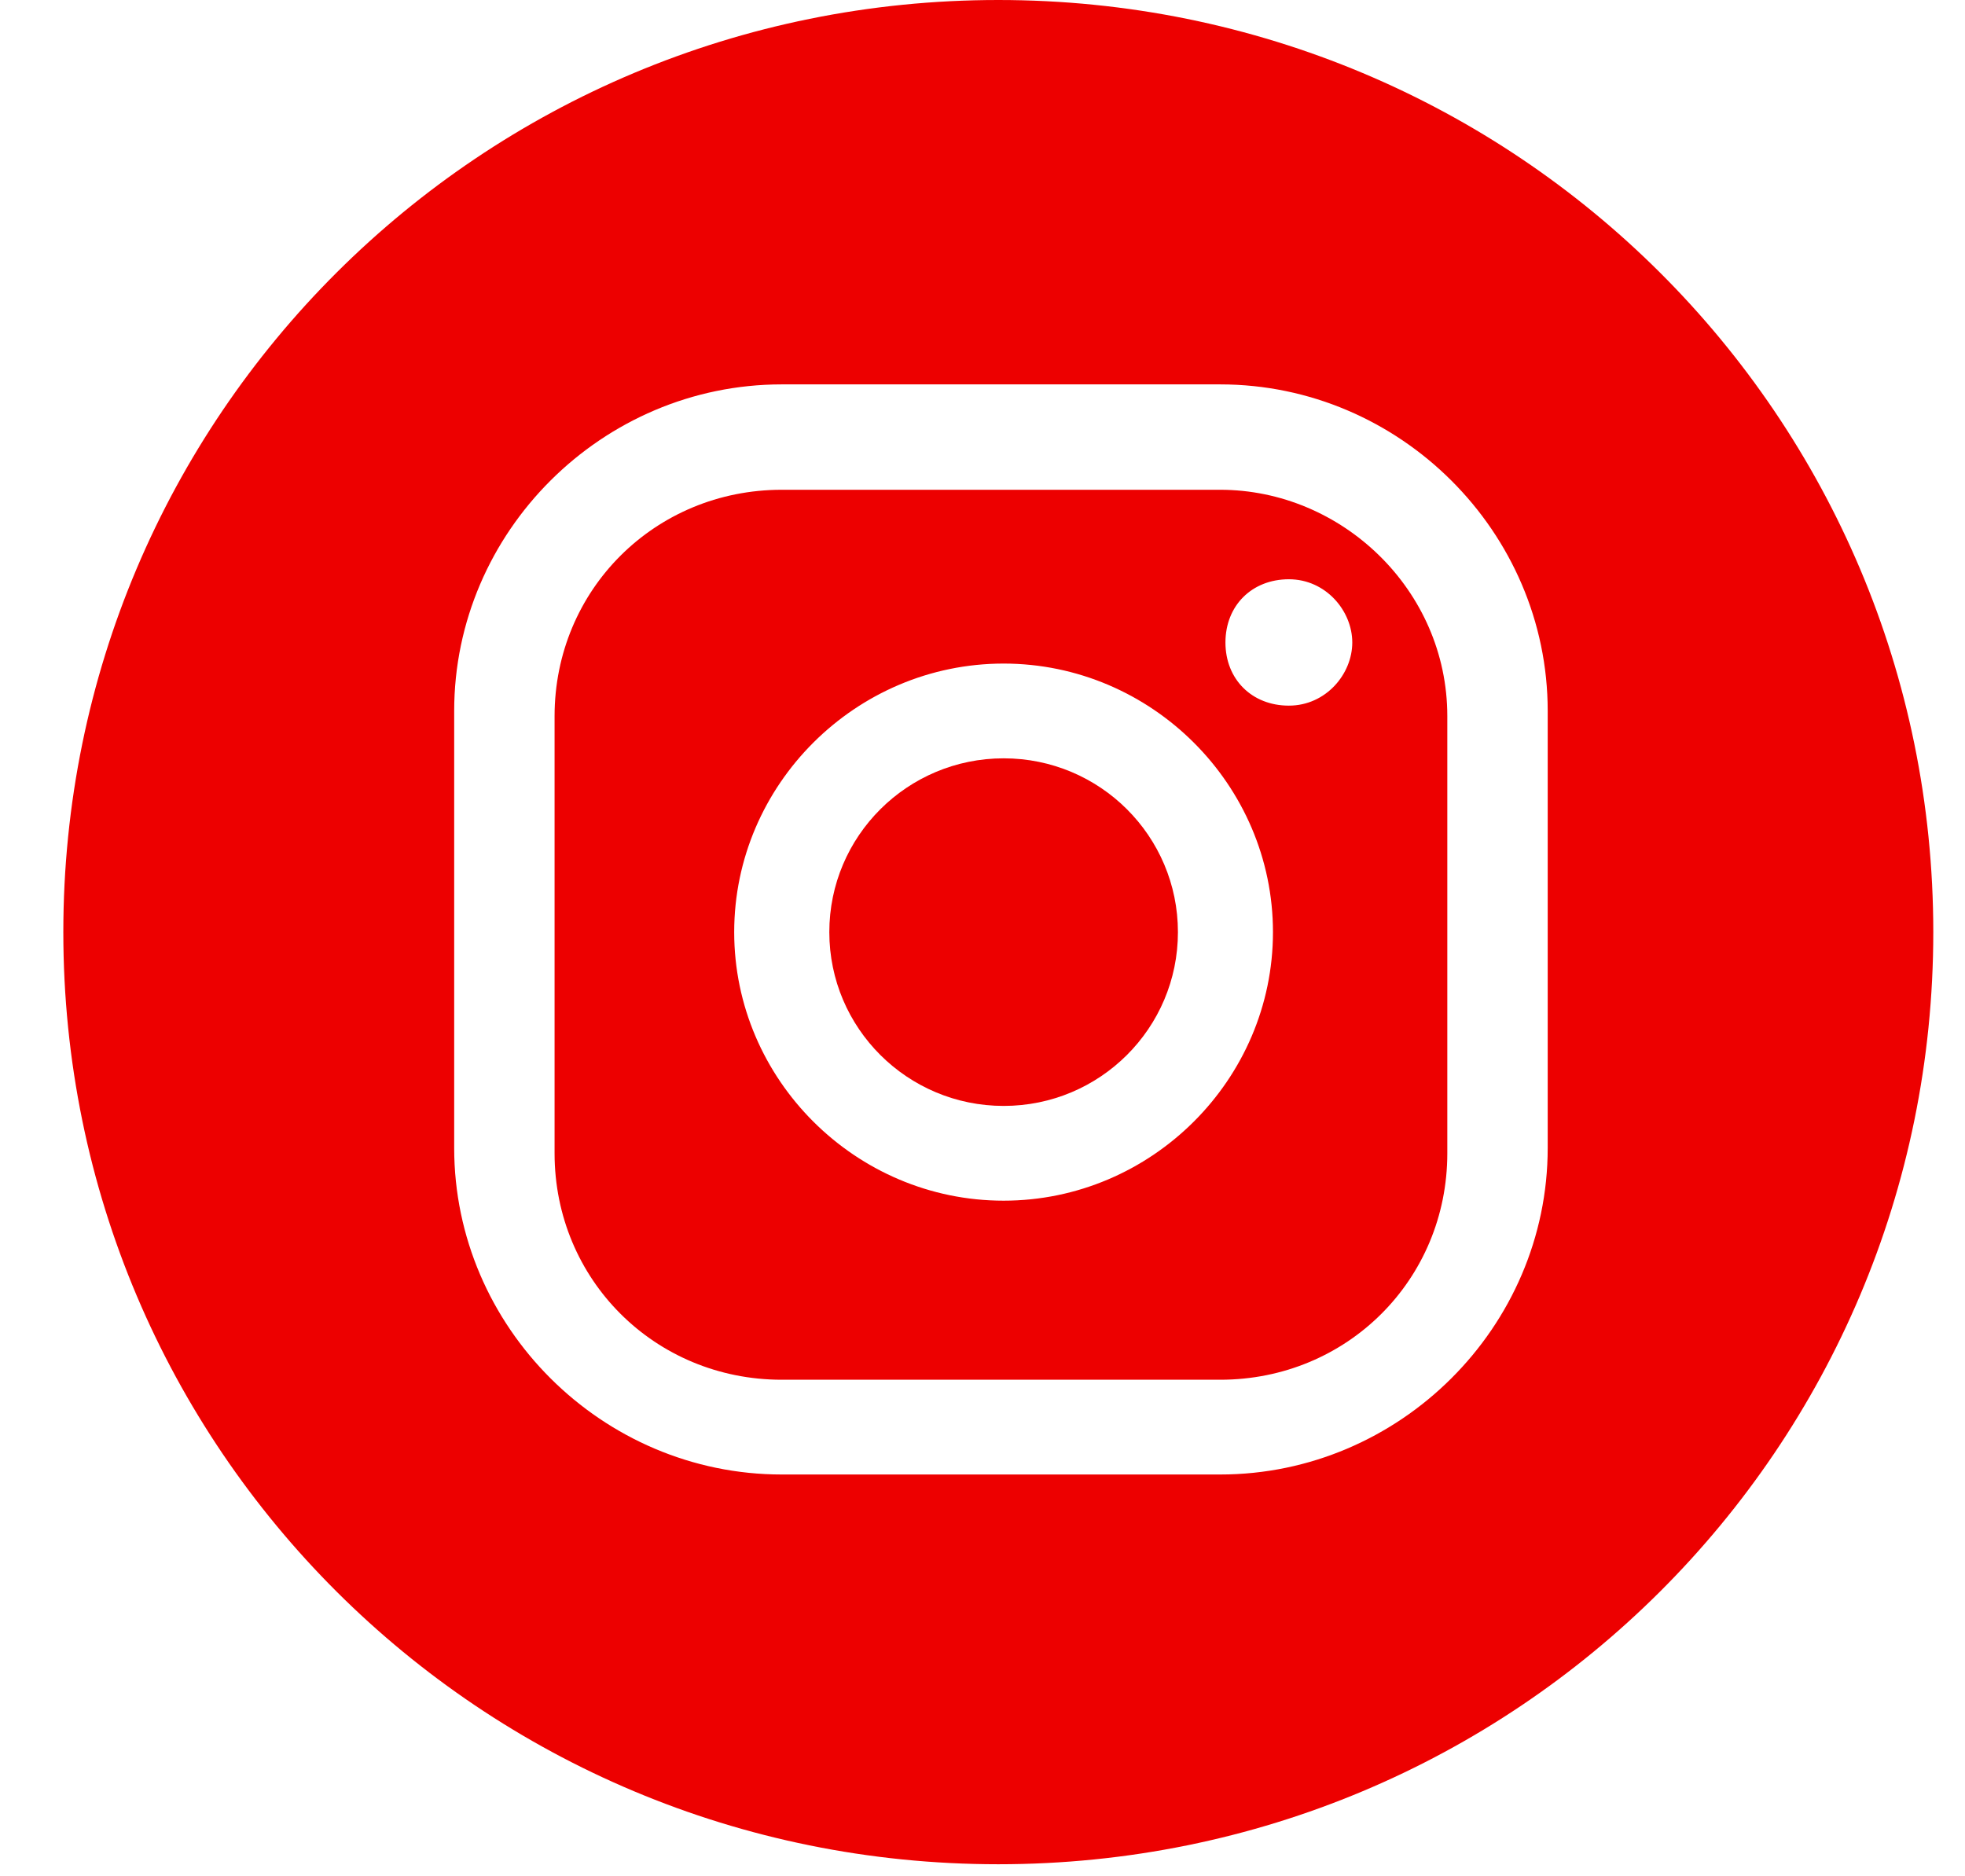
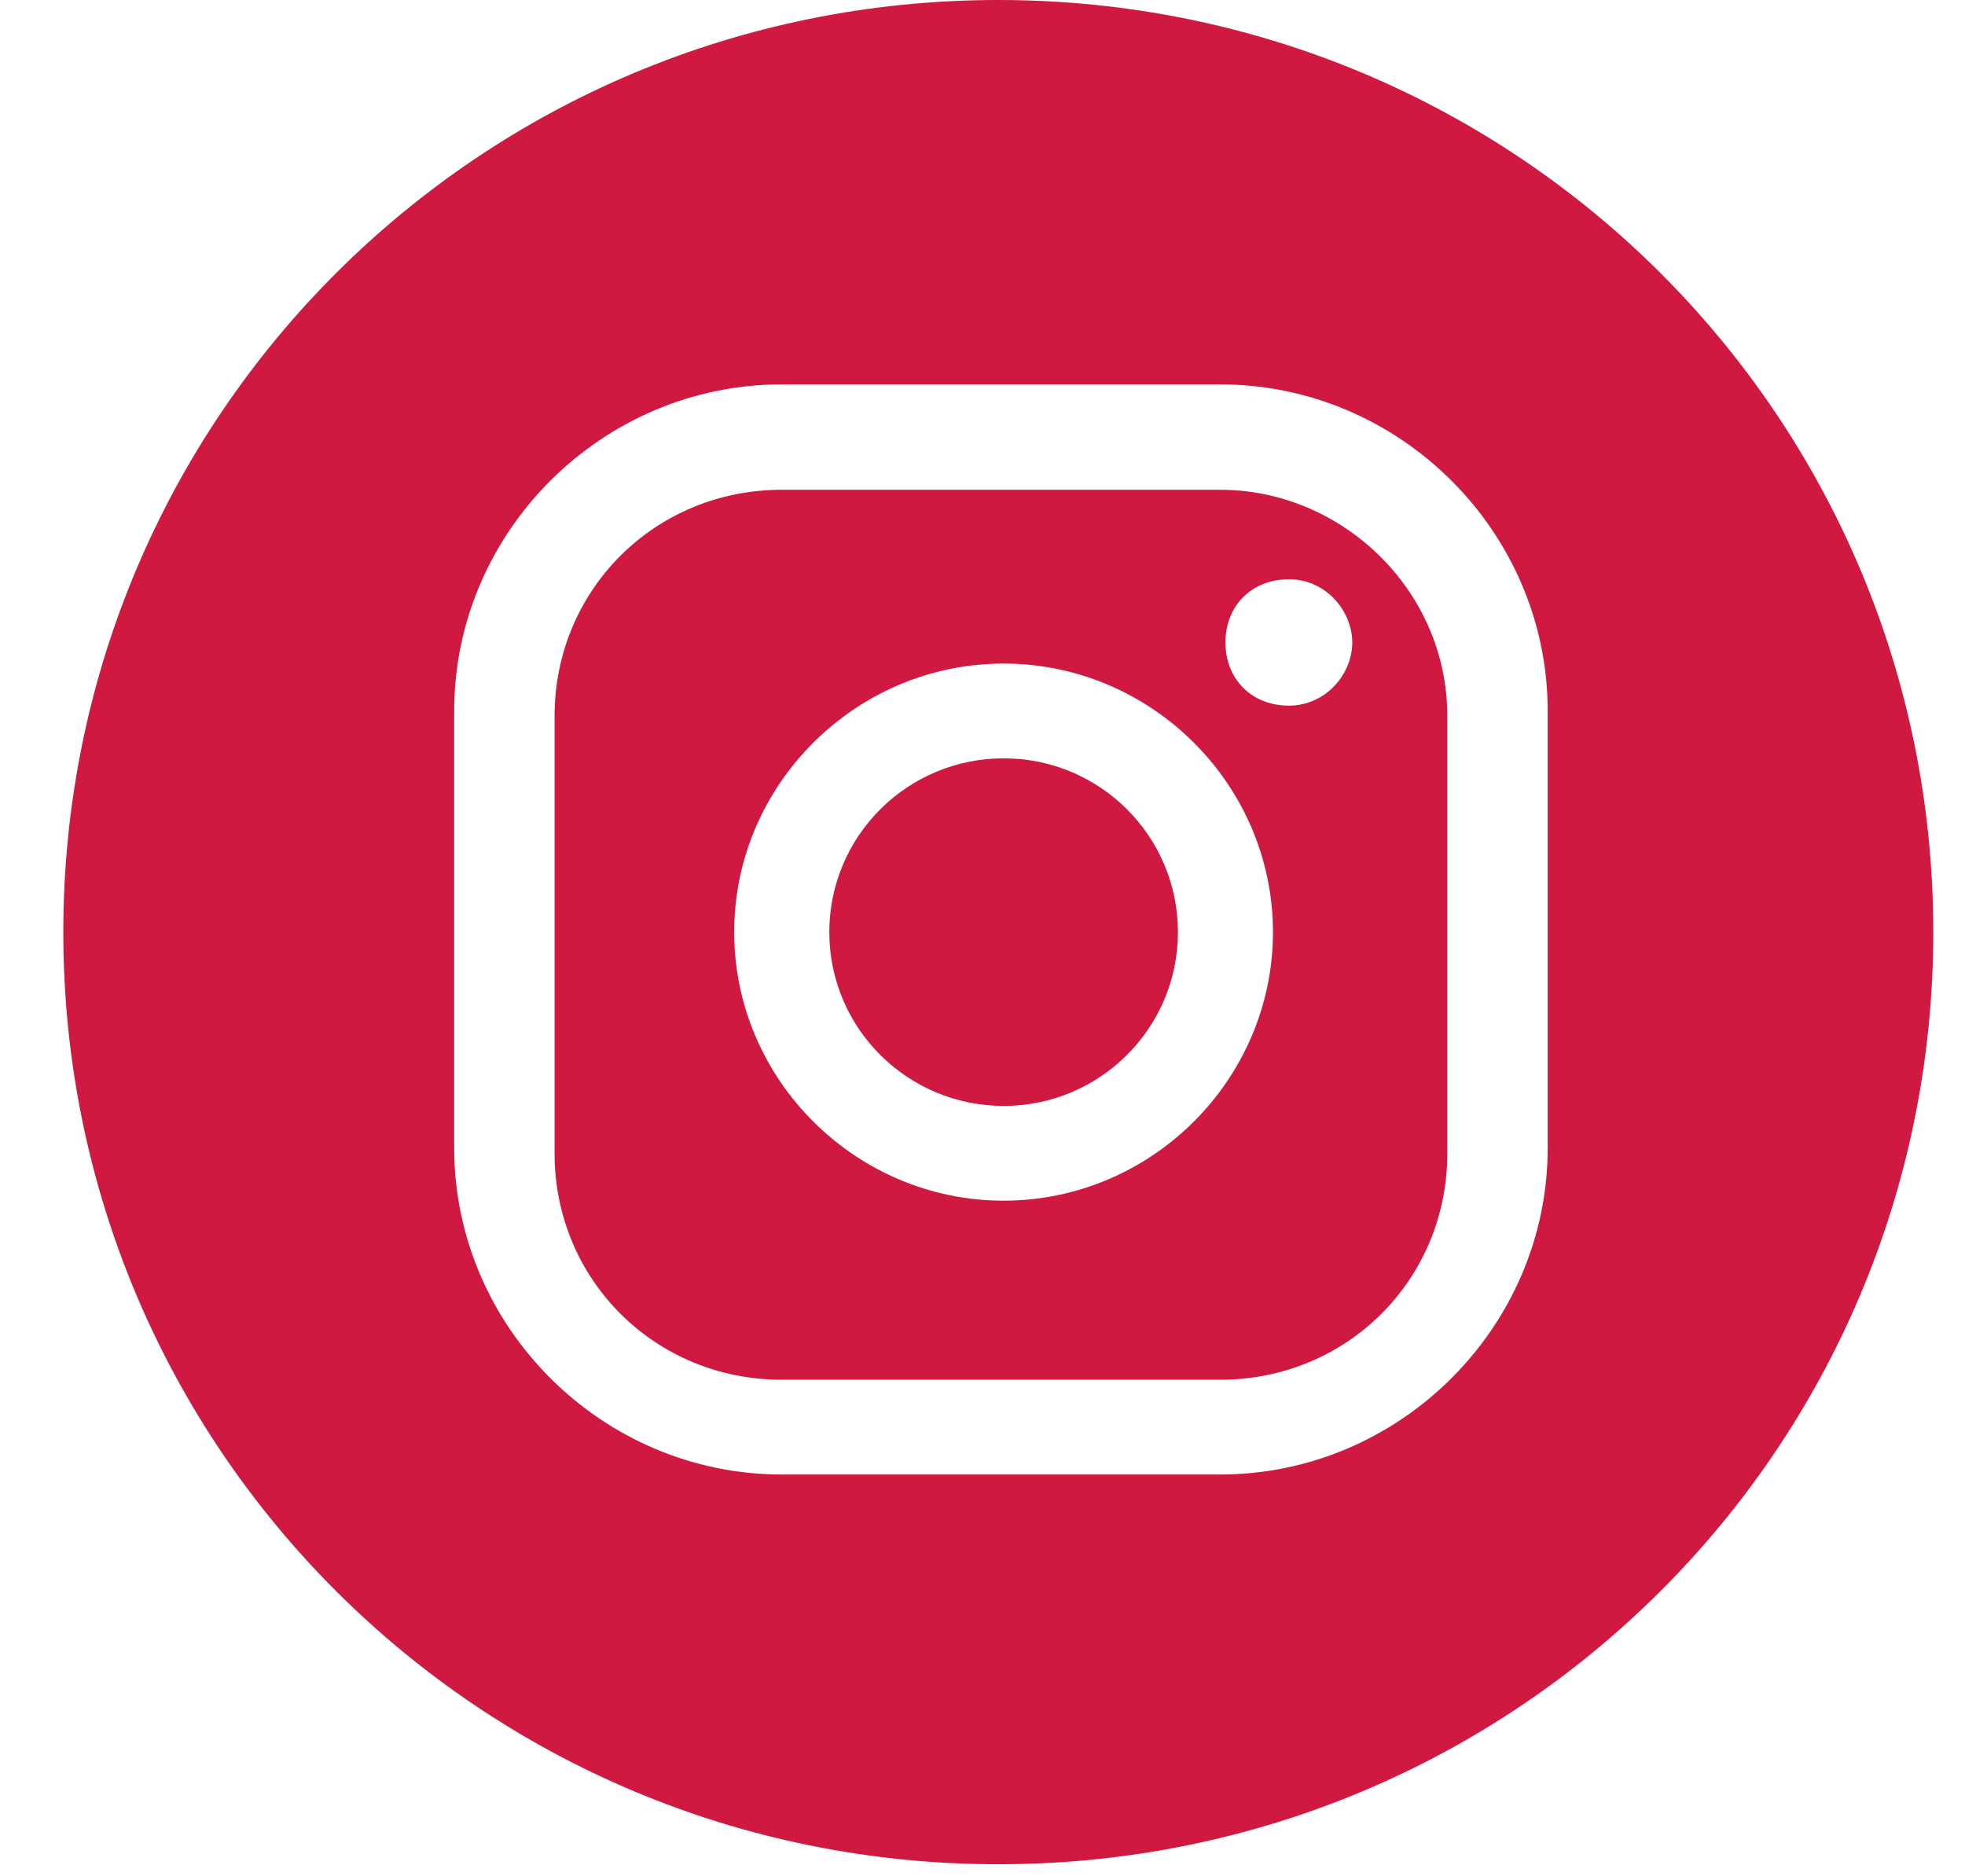
<svg xmlns="http://www.w3.org/2000/svg" width="22" height="21" viewBox="0 0 22 21" fill="none">
-   <path d="M11.237 12.383C12.315 12.383 13.188 11.512 13.188 10.437C13.188 9.362 12.315 8.491 11.237 8.491C10.159 8.491 9.285 9.362 9.285 10.437C9.285 11.512 10.159 12.383 11.237 12.383Z" fill="#ED0000" />
-   <path d="M11.177 0C5.381 0 0.709 4.658 0.709 10.437C0.709 16.215 5.381 20.874 11.177 20.874C16.973 20.874 21.645 16.215 21.645 10.437C21.645 4.658 16.973 0 11.177 0ZM17.328 12.854C17.328 14.859 15.672 16.51 13.661 16.51H8.752C6.741 16.51 5.085 14.859 5.085 12.854V7.96C5.085 5.955 6.741 4.304 8.752 4.304H13.661C15.672 4.304 17.328 5.955 17.328 7.96V12.854ZM13.661 5.484H8.752C7.333 5.484 6.209 6.604 6.209 8.019V12.913C6.209 14.329 7.333 15.449 8.752 15.449H13.661C15.081 15.449 16.204 14.329 16.204 12.913V8.019C16.204 6.604 15.021 5.484 13.661 5.484ZM11.236 13.444C9.58 13.444 8.22 12.088 8.22 10.437C8.22 8.786 9.58 7.43 11.236 7.43C12.892 7.43 14.252 8.786 14.252 10.437C14.252 12.088 12.892 13.444 11.236 13.444ZM14.43 7.901C14.016 7.901 13.72 7.606 13.72 7.194C13.72 6.781 14.016 6.486 14.43 6.486C14.844 6.486 15.14 6.84 15.14 7.194C15.14 7.548 14.844 7.901 14.43 7.901Z" fill="#ED0000" />
+   <path d="M11.237 12.383C12.315 12.383 13.188 11.512 13.188 10.437C13.188 9.362 12.315 8.491 11.237 8.491C10.159 8.491 9.285 9.362 9.285 10.437C9.285 11.512 10.159 12.383 11.237 12.383Z" fill="#CF1941" />
+   <path d="M11.177 0C5.381 0 0.709 4.658 0.709 10.437C0.709 16.215 5.381 20.874 11.177 20.874C16.973 20.874 21.645 16.215 21.645 10.437C21.645 4.658 16.973 0 11.177 0ZM17.328 12.854C17.328 14.859 15.672 16.51 13.661 16.51H8.752C6.741 16.51 5.085 14.859 5.085 12.854V7.96C5.085 5.955 6.741 4.304 8.752 4.304H13.661C15.672 4.304 17.328 5.955 17.328 7.96V12.854ZM13.661 5.484H8.752C7.333 5.484 6.209 6.604 6.209 8.019V12.913C6.209 14.329 7.333 15.449 8.752 15.449H13.661C15.081 15.449 16.204 14.329 16.204 12.913V8.019C16.204 6.604 15.021 5.484 13.661 5.484ZM11.236 13.444C9.58 13.444 8.22 12.088 8.22 10.437C8.22 8.786 9.58 7.43 11.236 7.43C12.892 7.43 14.252 8.786 14.252 10.437C14.252 12.088 12.892 13.444 11.236 13.444ZM14.43 7.901C14.016 7.901 13.72 7.606 13.72 7.194C13.72 6.781 14.016 6.486 14.43 6.486C14.844 6.486 15.14 6.84 15.14 7.194C15.14 7.548 14.844 7.901 14.43 7.901Z" fill="#CF1941" />
</svg>
